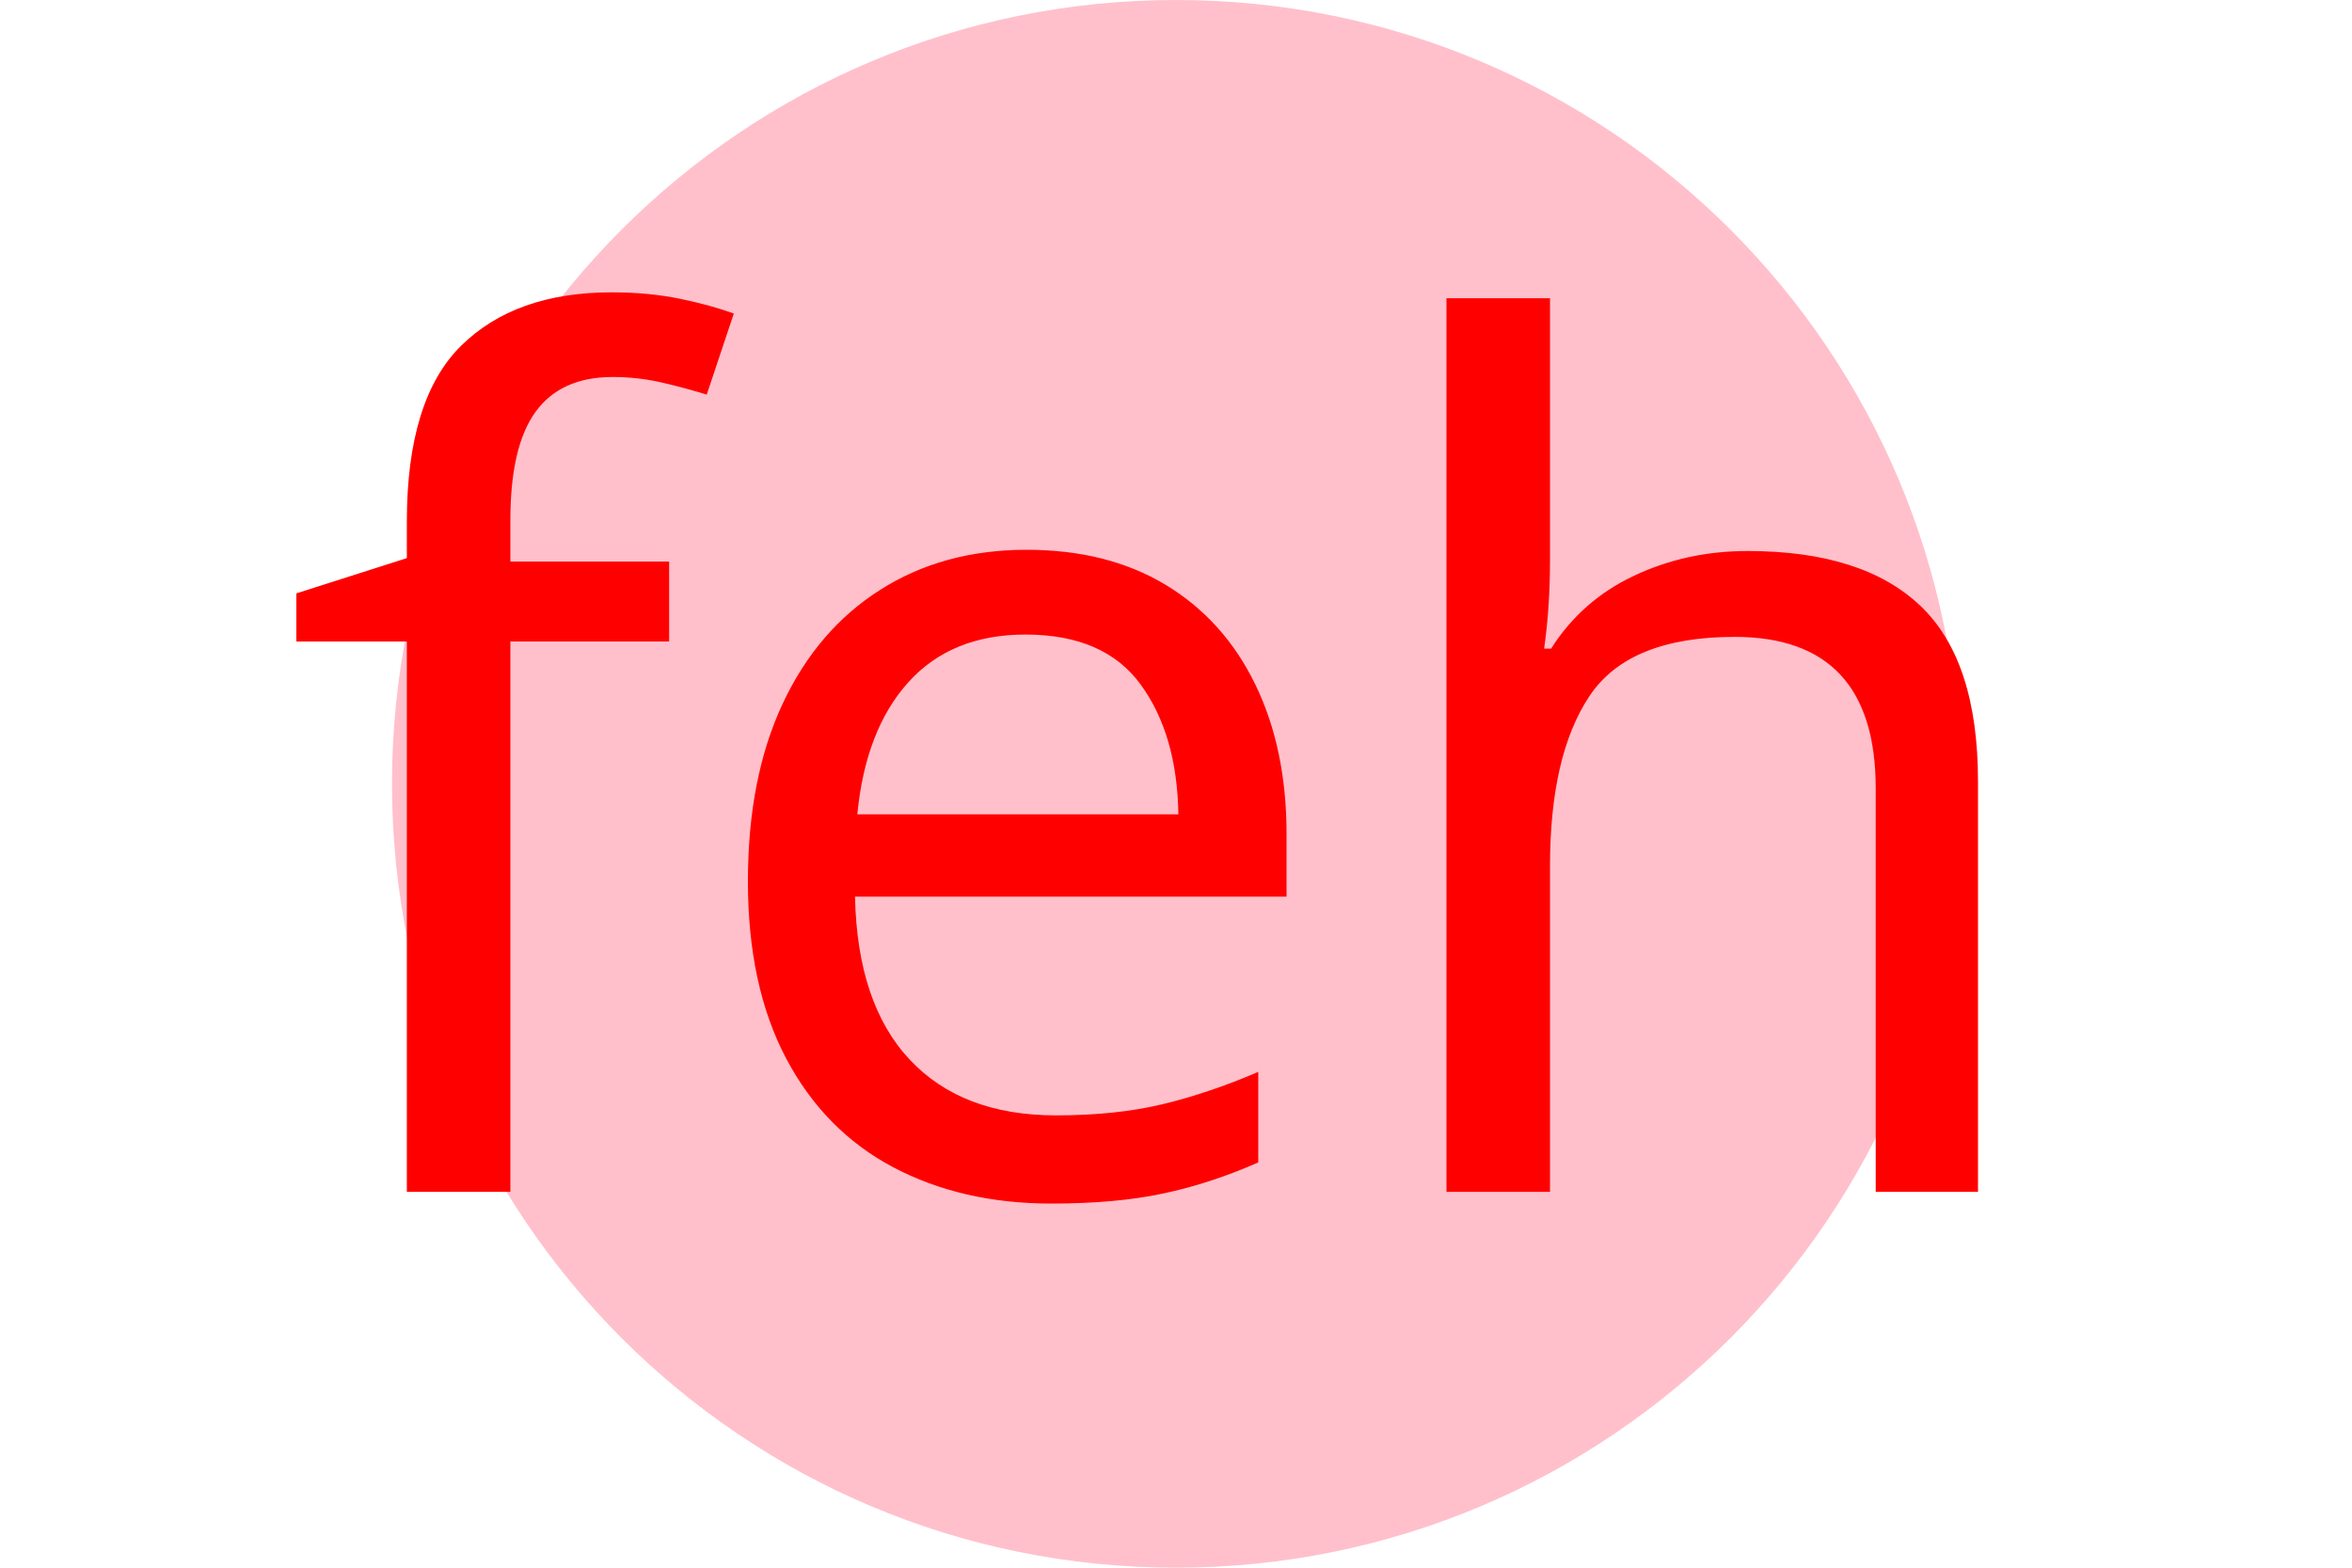
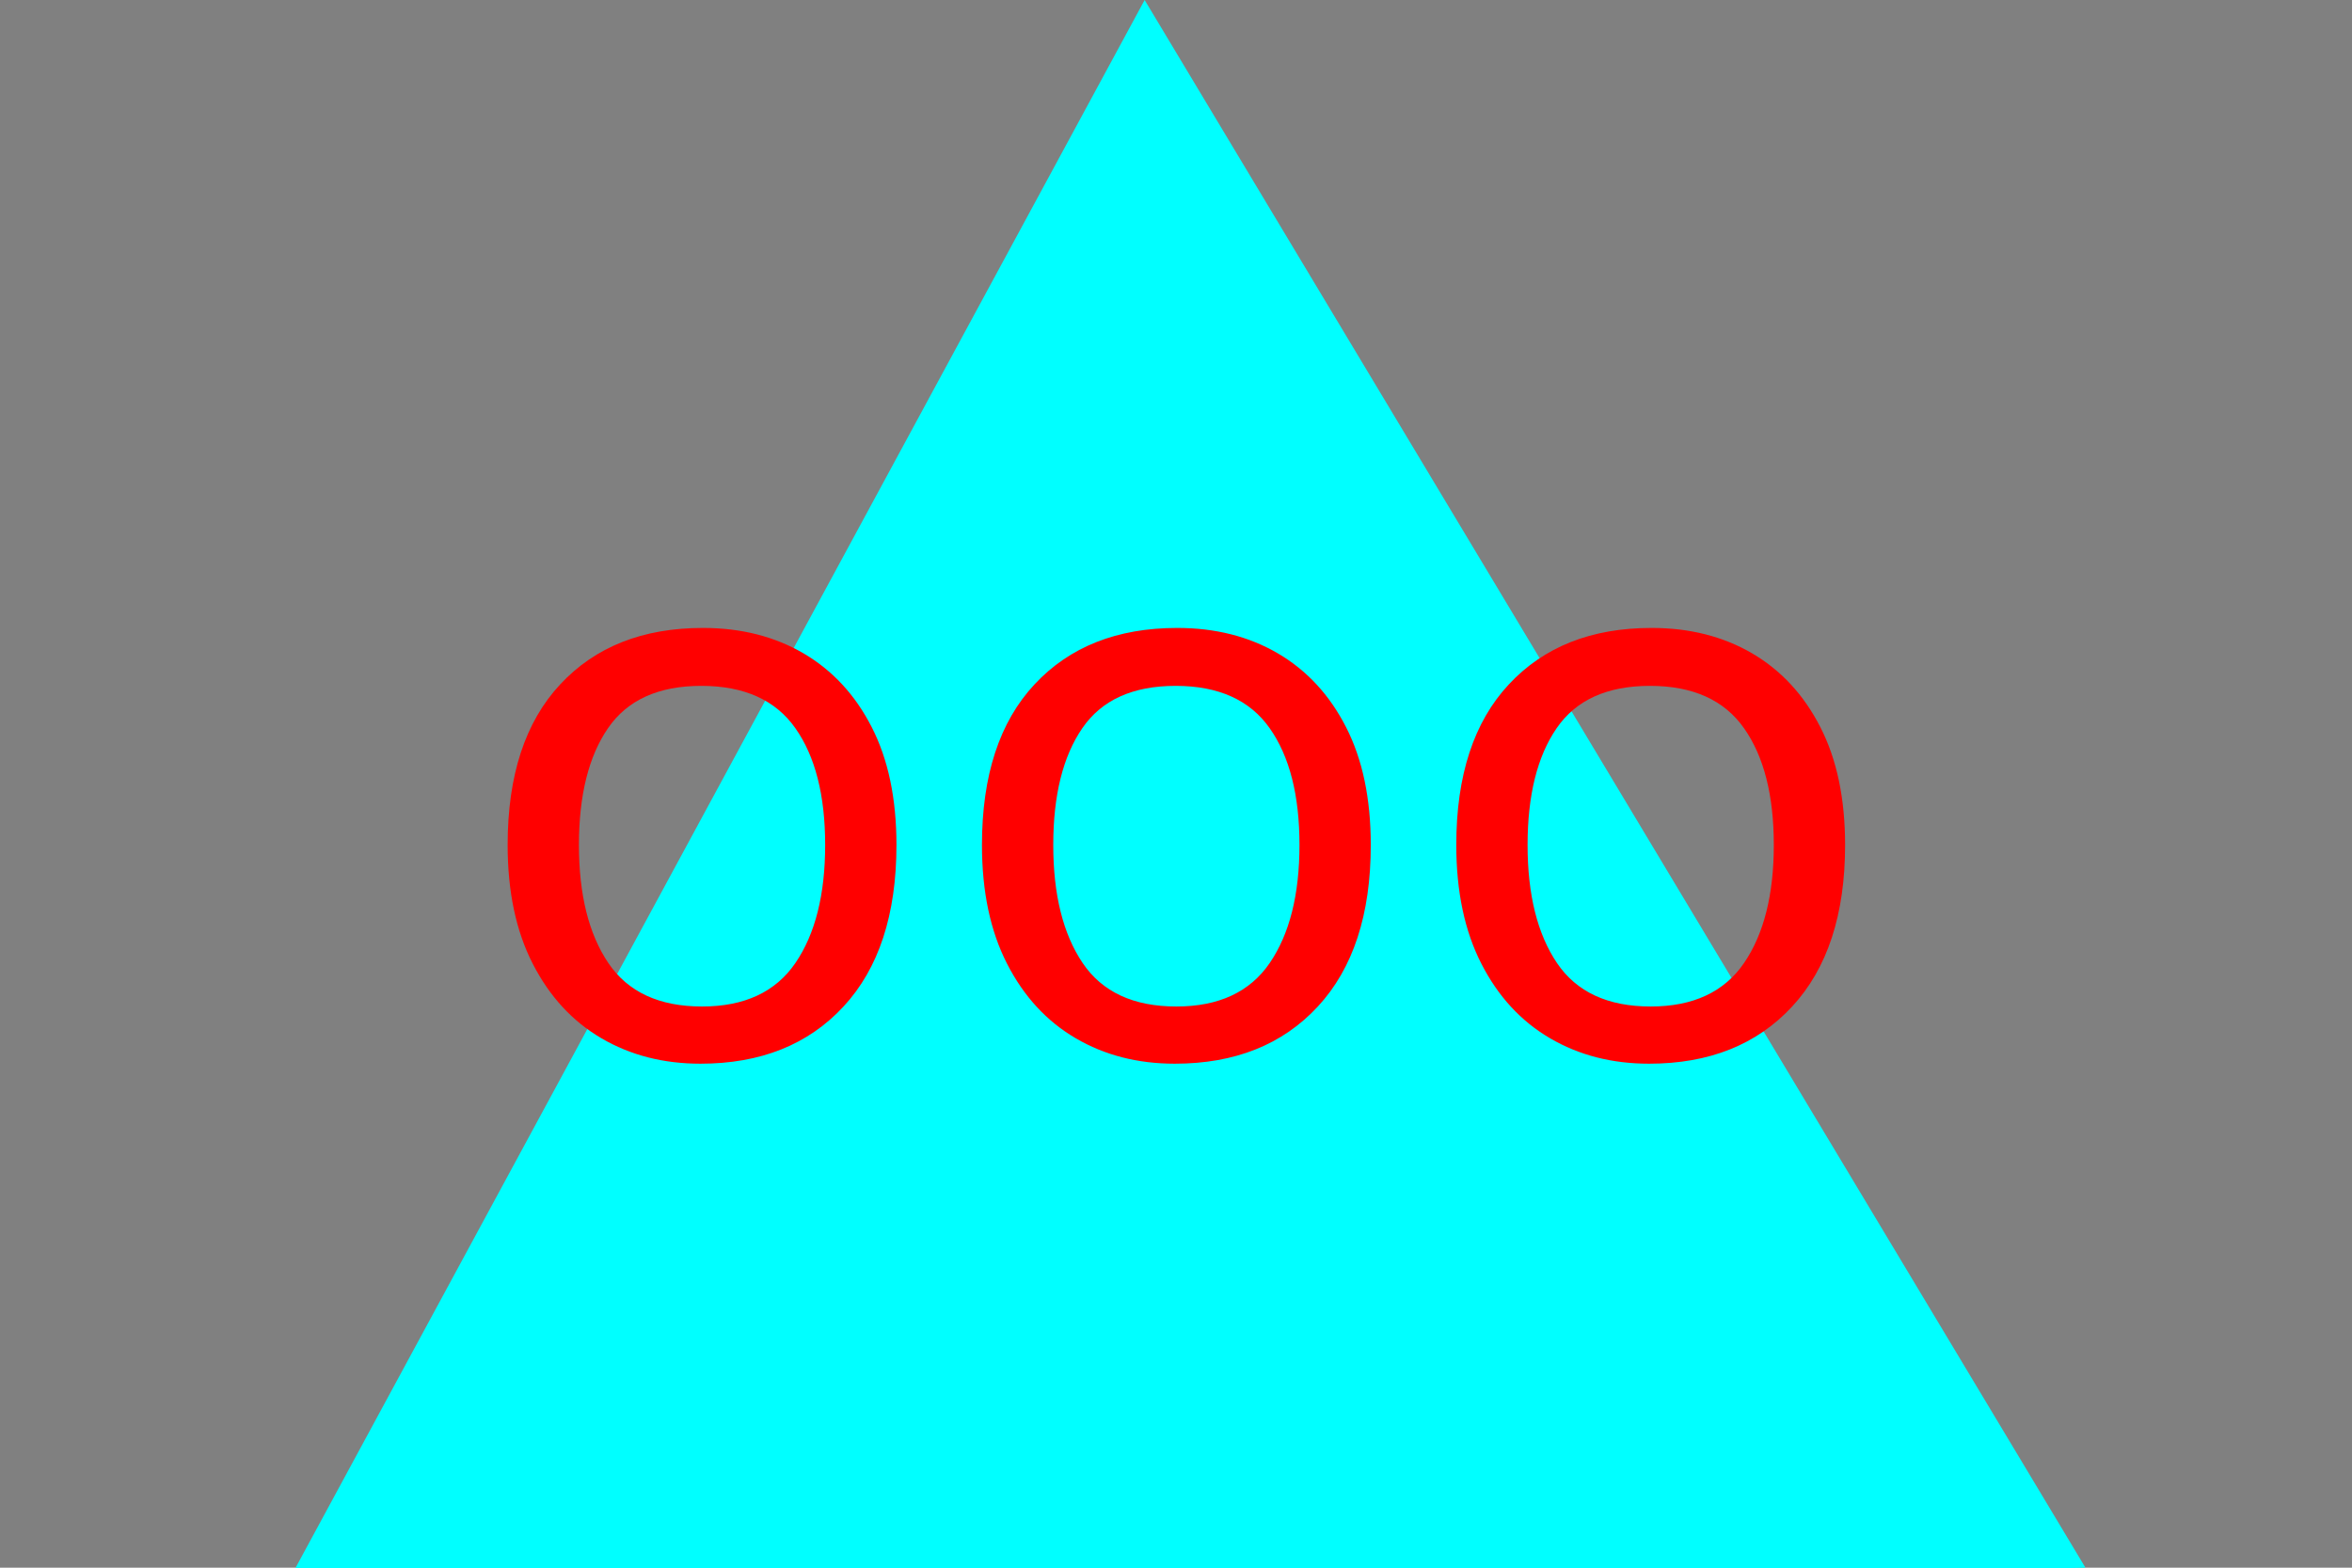
<svg xmlns="http://www.w3.org/2000/svg" width="300" height="200" version="1.1">
-   <circle cx="150" cy="100" r="100" fill="pink" />
-   <style>text{font: 150px sans-serif;fill: red;}</style>
-   <text x="150" y="100" dominant-baseline="middle" text-anchor="middle">feh</text>
+   <rect width="300" height="200" fill="gray" />
+   <polygon points="35, 205 146, 0 266, 200     " x="150" y="100" dominant-baseline="middle" text-anchor="middle" fill="cyan" />
+   <style>text{font: 100px sans-serif;fill: red;}</style>
+   <text x="150" y="100" dominant-baseline="middle" text-anchor="middle">ooo</text>
</svg>
